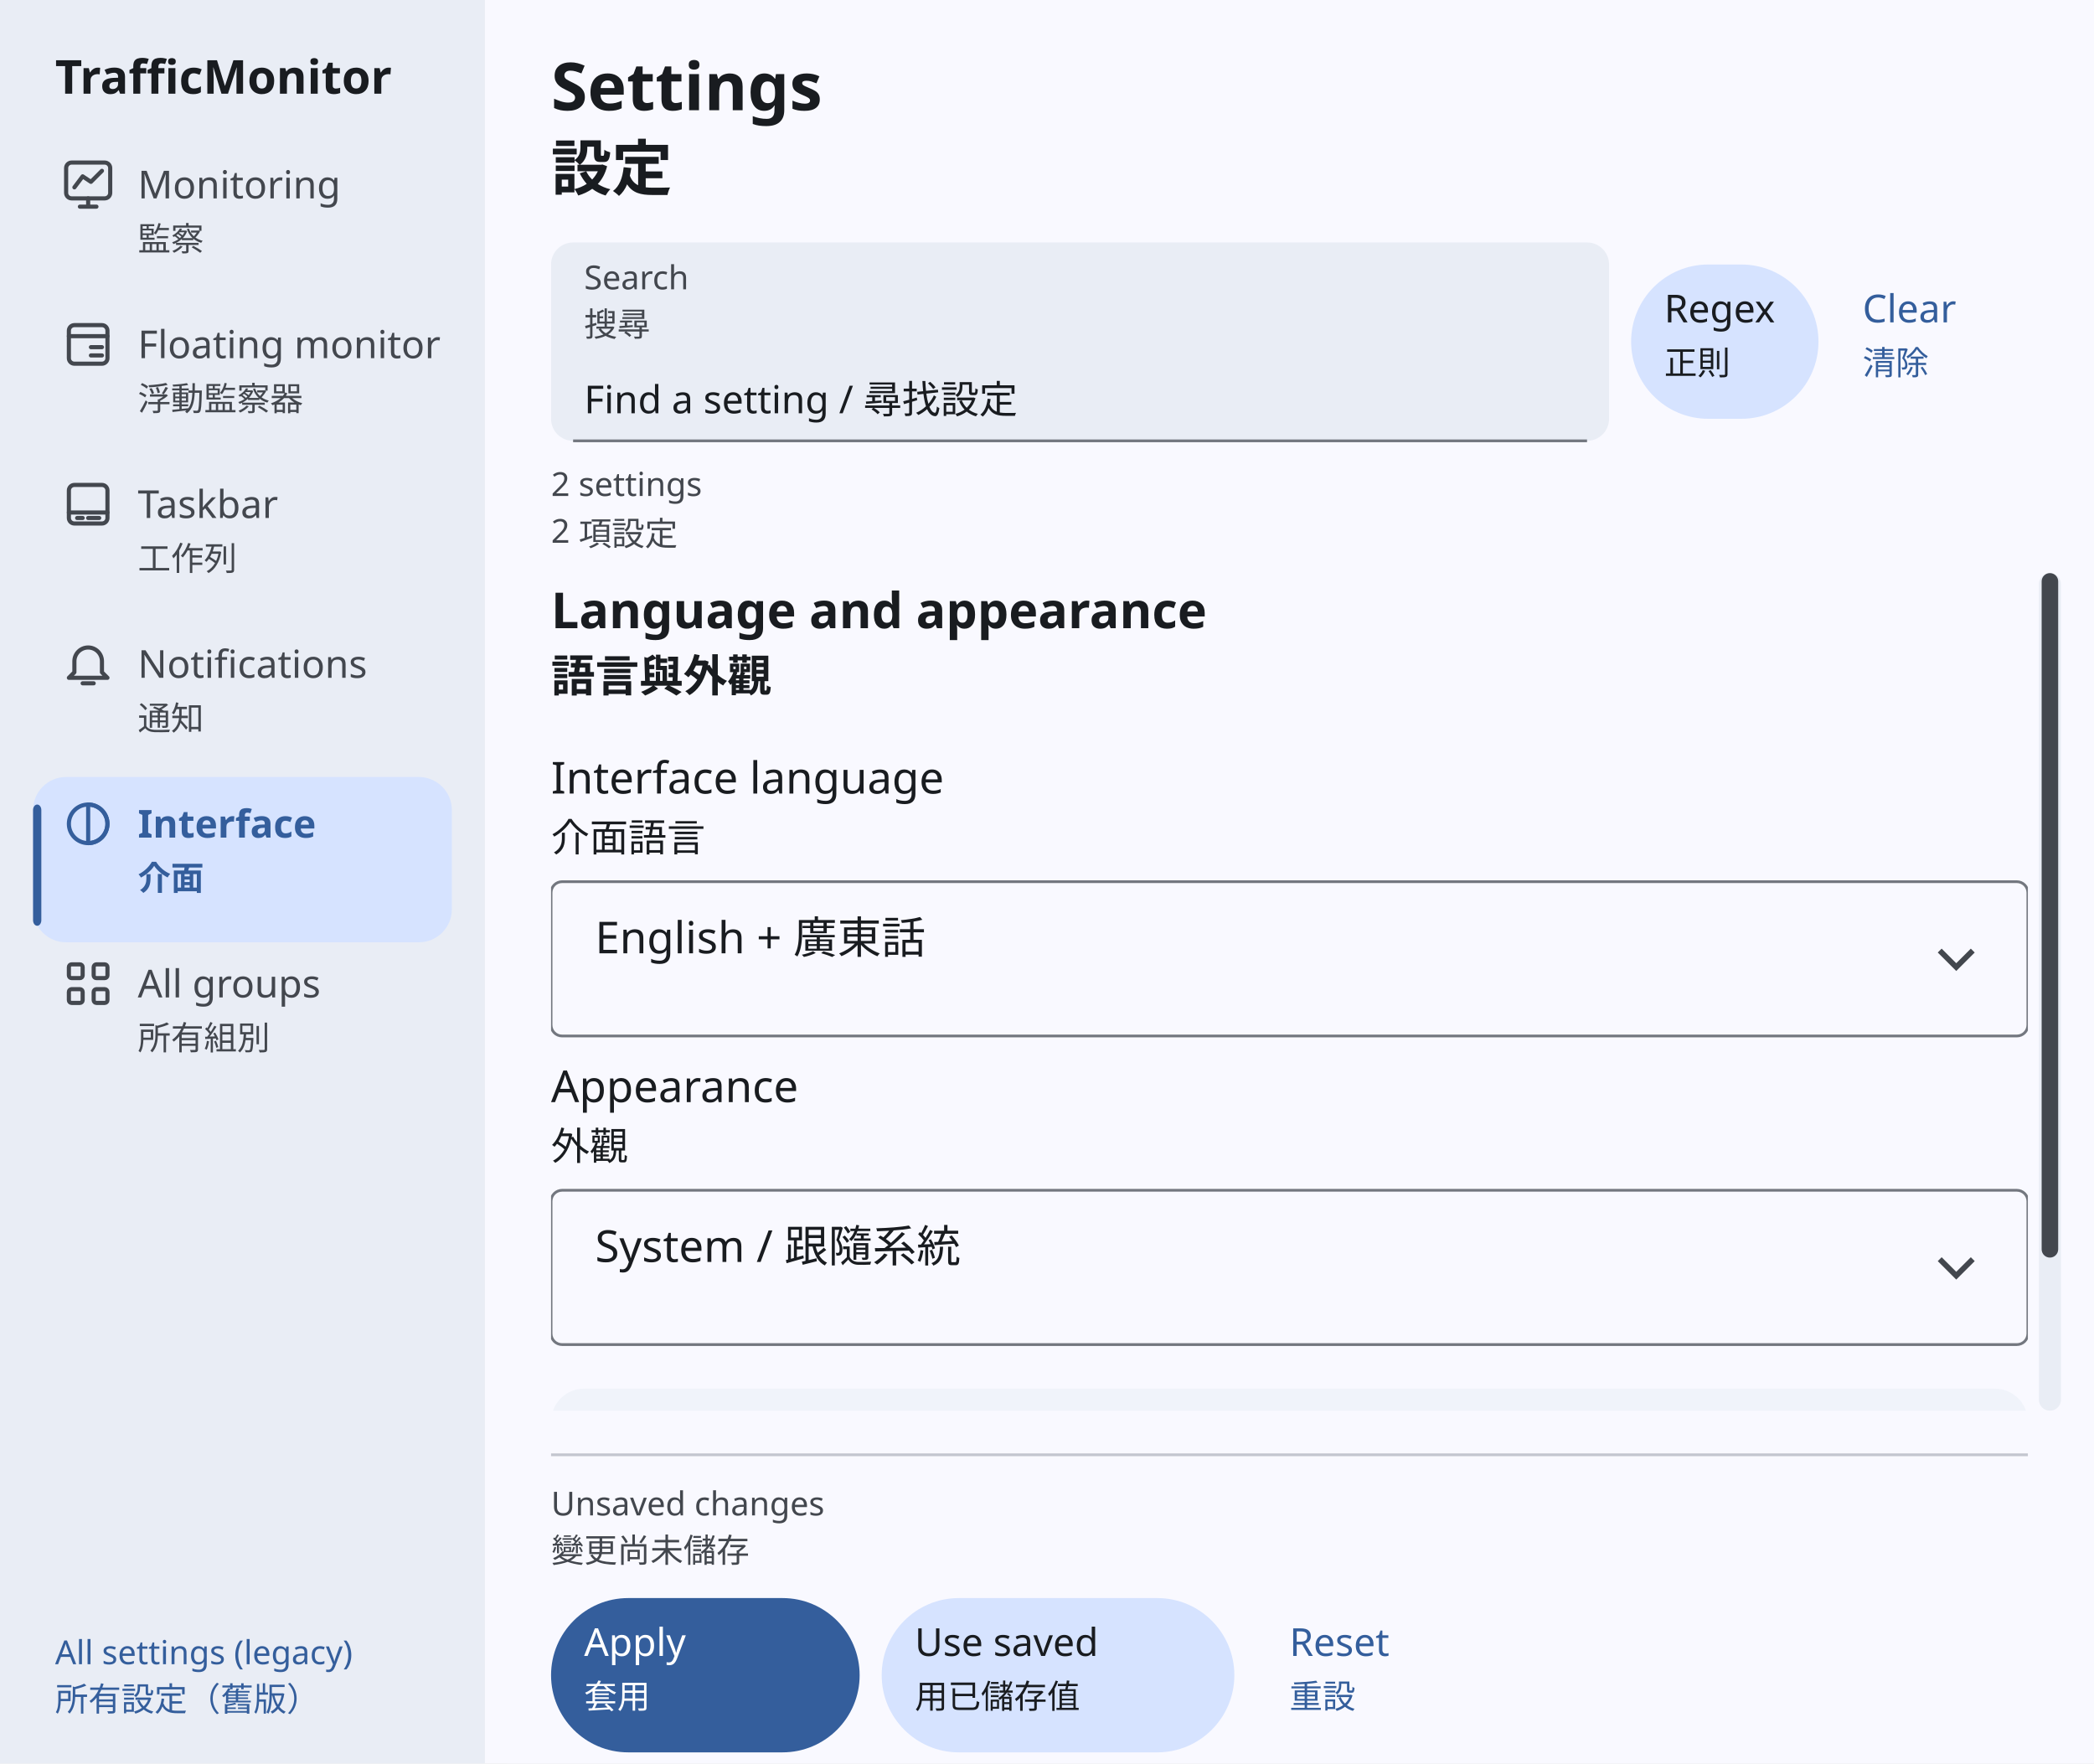
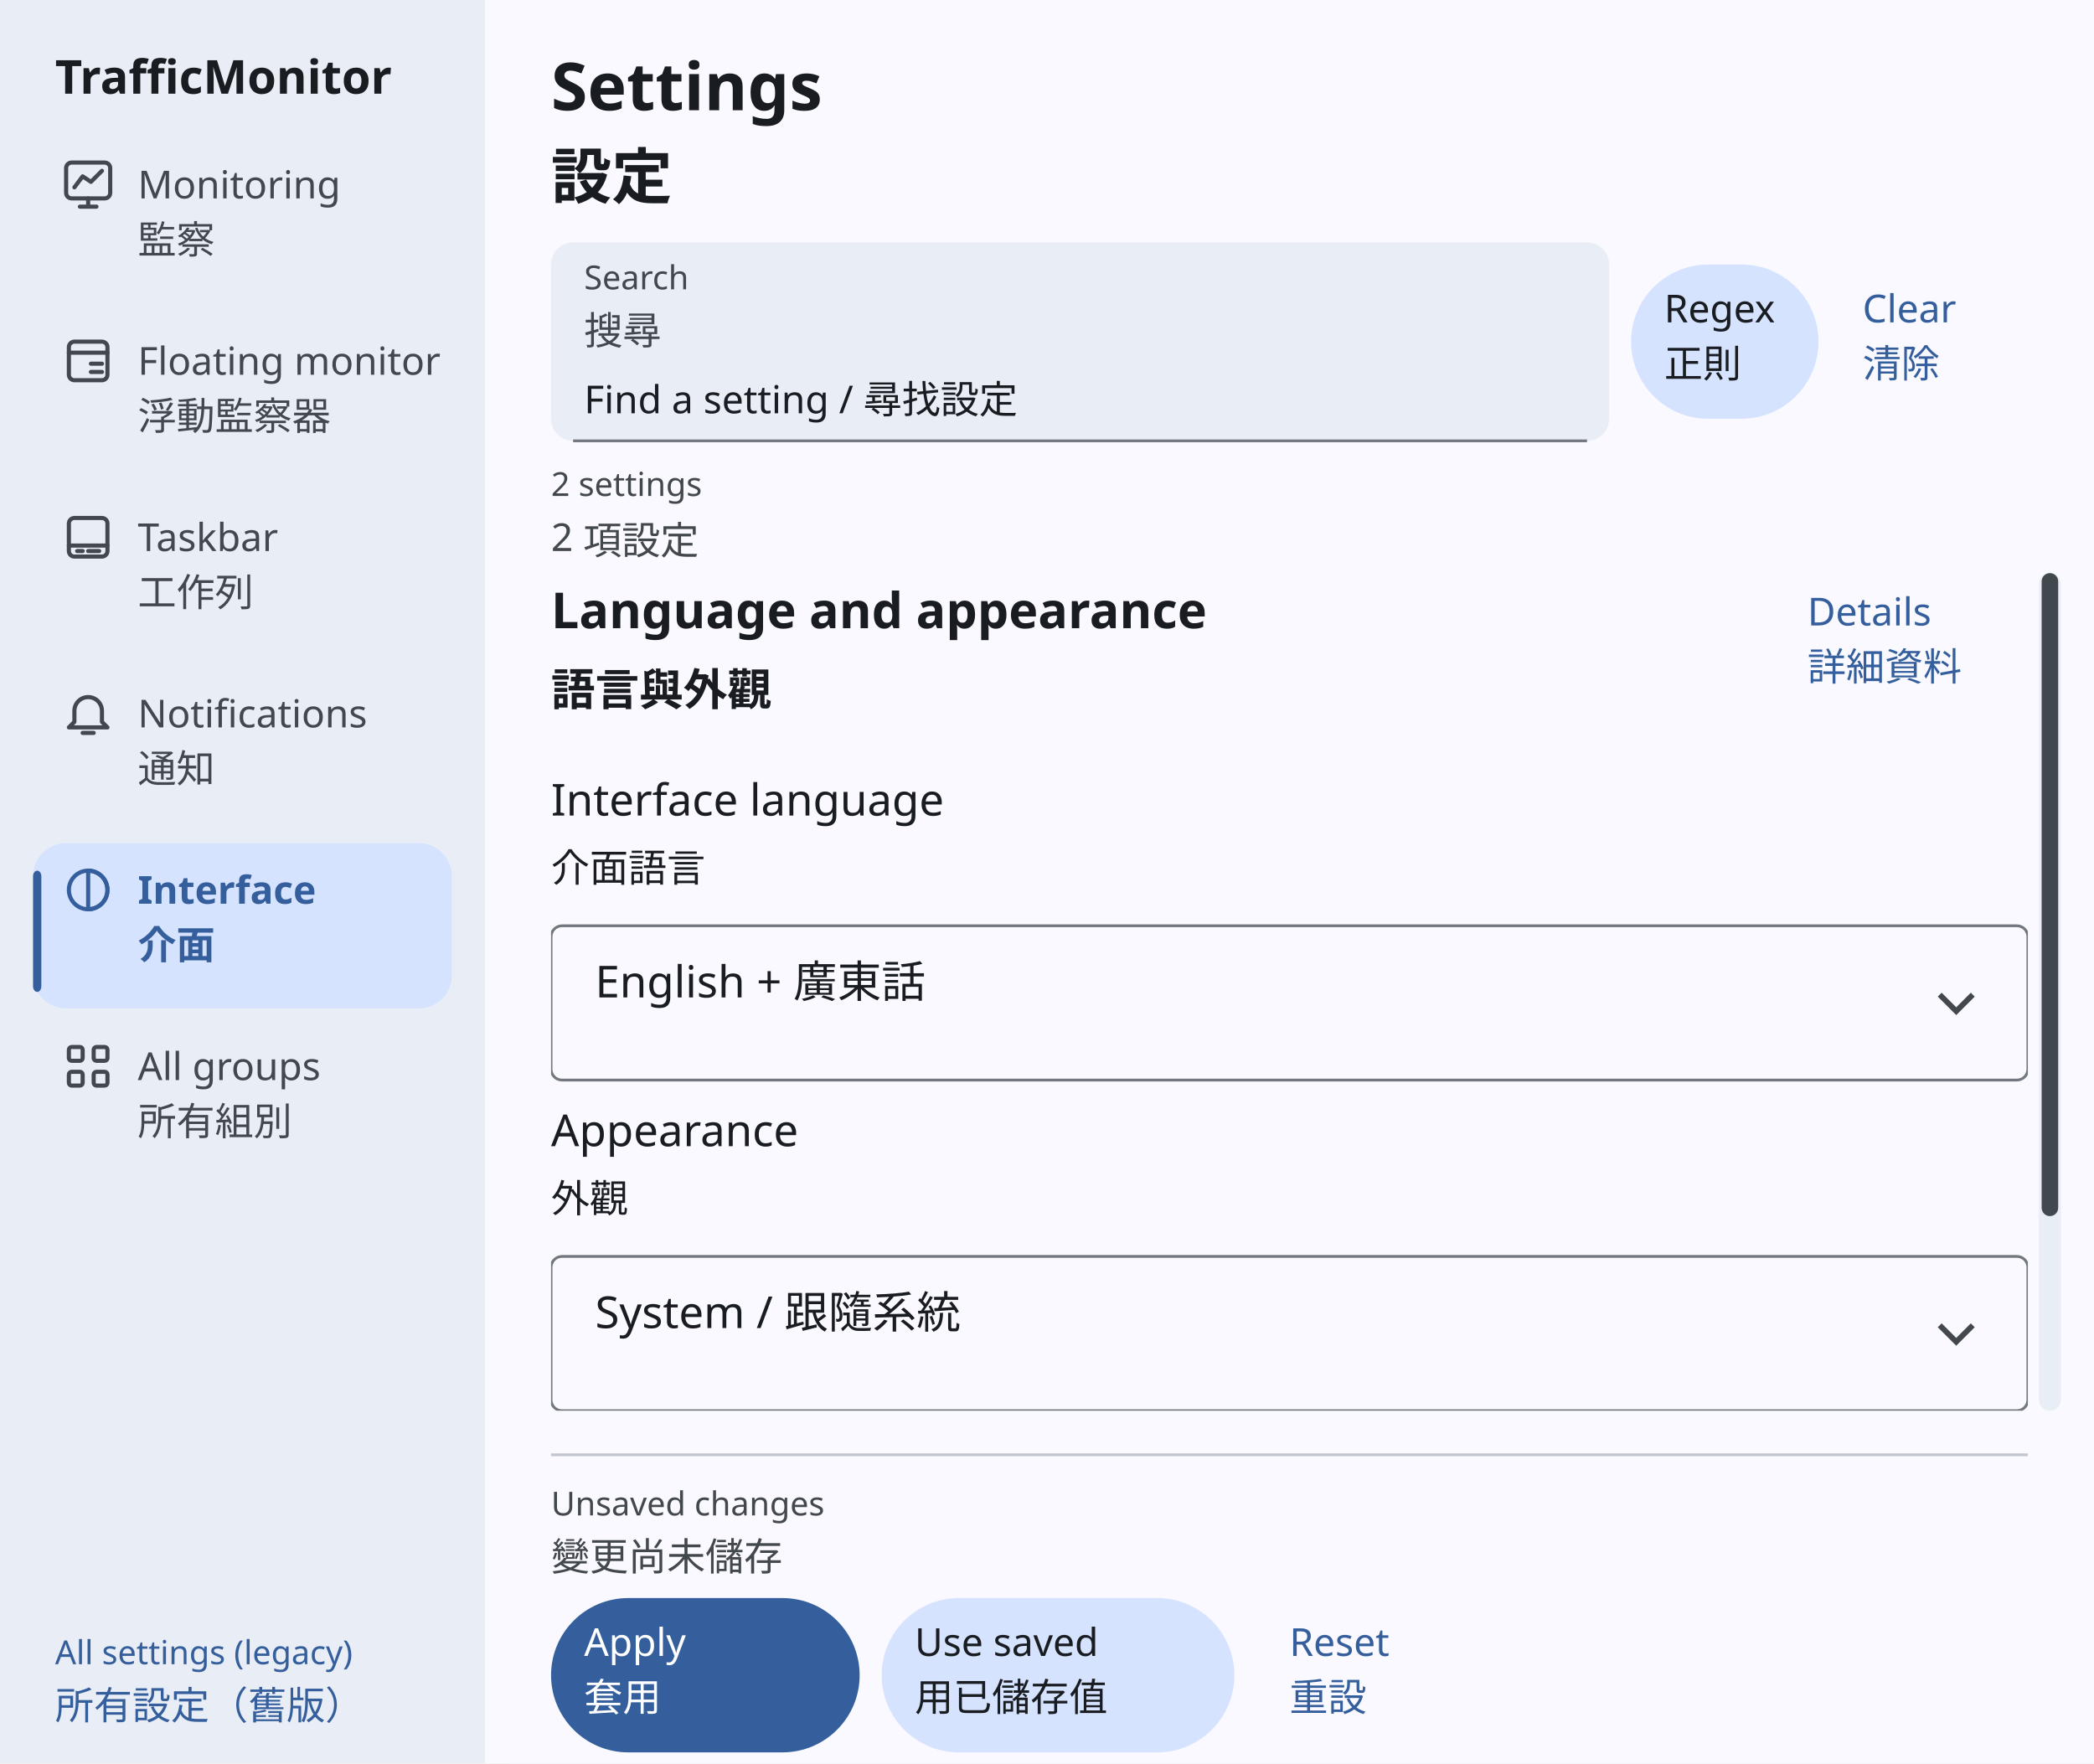
<svg xmlns="http://www.w3.org/2000/svg" width="760" height="640" viewBox="0 0 760 640">
  <rect x="0" y="0" width="760" height="640" rx="0" fill="#F9F9FF" />
  <rect x="0" y="0" width="176" height="640" rx="0" fill="#E9EDF5" />
  <text x="20" y="34" fill="#191C20" font-family="Segoe UI,Microsoft JhengHei,sans-serif" font-size="17" font-weight="600">TrafficMonitor</text>
  <g transform="translate(24 59)" fill="none" stroke="#43474E" stroke-width="1.5" stroke-linecap="round" stroke-linejoin="round">
    <rect width="16" height="13" rx="2" />
    <path d="M3 9l3 -4 3 2 4 -4M5 16h6M8 13v3" />
  </g>
  <text x="50" y="72" fill="#43474E" font-family="Segoe UI,Microsoft JhengHei,sans-serif" font-size="14" font-weight="400">Monitoring</text>
-   <text x="50" y="91" fill="#43474E" font-family="Segoe UI,Microsoft JhengHei,sans-serif" font-size="12" font-weight="400">監察</text>
-   <g transform="translate(24 117)" fill="none" stroke="#43474E" stroke-width="1.5" stroke-linecap="round" stroke-linejoin="round">
+   <text x="50" y="92" fill="#43474E" font-family="Segoe UI,Microsoft JhengHei,sans-serif" font-size="14" font-weight="400">監察</text>
+   <g transform="translate(24 123)" fill="none" stroke="#43474E" stroke-width="1.5" stroke-linecap="round" stroke-linejoin="round">
    <rect x="1" y="1" width="14" height="14" rx="2" />
    <path d="M1 5h14M9 9h4M9 12h4" />
  </g>
-   <text x="50" y="130" fill="#43474E" font-family="Segoe UI,Microsoft JhengHei,sans-serif" font-size="14" font-weight="400">Floating monitor</text>
-   <text x="50" y="149" fill="#43474E" font-family="Segoe UI,Microsoft JhengHei,sans-serif" font-size="12" font-weight="400">浮動監察器</text>
-   <g transform="translate(24 175)" fill="none" stroke="#43474E" stroke-width="1.5" stroke-linecap="round" stroke-linejoin="round">
+   <text x="50" y="136" fill="#43474E" font-family="Segoe UI,Microsoft JhengHei,sans-serif" font-size="14" font-weight="400">Floating monitor</text>
+   <text x="50" y="156" fill="#43474E" font-family="Segoe UI,Microsoft JhengHei,sans-serif" font-size="14" font-weight="400">浮動監察器</text>
+   <g transform="translate(24 187)" fill="none" stroke="#43474E" stroke-width="1.5" stroke-linecap="round" stroke-linejoin="round">
    <rect x="1" y="1" width="14" height="14" rx="2" />
    <path d="M1 11h14M4 13h2M8 13h4" />
  </g>
-   <text x="50" y="188" fill="#43474E" font-family="Segoe UI,Microsoft JhengHei,sans-serif" font-size="14" font-weight="400">Taskbar</text>
-   <text x="50" y="207" fill="#43474E" font-family="Segoe UI,Microsoft JhengHei,sans-serif" font-size="12" font-weight="400">工作列</text>
-   <g transform="translate(24 233)" fill="none" stroke="#43474E" stroke-width="1.5" stroke-linecap="round" stroke-linejoin="round">
+   <text x="50" y="200" fill="#43474E" font-family="Segoe UI,Microsoft JhengHei,sans-serif" font-size="14" font-weight="400">Taskbar</text>
+   <text x="50" y="220" fill="#43474E" font-family="Segoe UI,Microsoft JhengHei,sans-serif" font-size="14" font-weight="400">工作列</text>
+   <g transform="translate(24 251)" fill="none" stroke="#43474E" stroke-width="1.5" stroke-linecap="round" stroke-linejoin="round">
    <path d="M3 11V7a5 5 0 0110 0v4l2 2H1zM6 15h4" />
  </g>
-   <text x="50" y="246" fill="#43474E" font-family="Segoe UI,Microsoft JhengHei,sans-serif" font-size="14" font-weight="400">Notifications</text>
-   <text x="50" y="265" fill="#43474E" font-family="Segoe UI,Microsoft JhengHei,sans-serif" font-size="12" font-weight="400">通知</text>
-   <rect x="12" y="282" width="152" height="60" rx="12" fill="#D6E3FF" />
-   <rect x="12" y="292" width="3" height="44" rx="2" fill="#345E9C" />
-   <g transform="translate(24 291)" fill="none" stroke="#345E9C" stroke-width="1.5" stroke-linecap="round" stroke-linejoin="round">
+   <text x="50" y="264" fill="#43474E" font-family="Segoe UI,Microsoft JhengHei,sans-serif" font-size="14" font-weight="400">Notifications</text>
+   <text x="50" y="284" fill="#43474E" font-family="Segoe UI,Microsoft JhengHei,sans-serif" font-size="14" font-weight="400">通知</text>
+   <rect x="12" y="306" width="152" height="60" rx="12" fill="#D6E3FF" />
+   <rect x="12" y="316" width="3" height="44" rx="2" fill="#345E9C" />
+   <g transform="translate(24 315)" fill="none" stroke="#345E9C" stroke-width="1.5" stroke-linecap="round" stroke-linejoin="round">
    <circle cx="8" cy="8" r="7" />
    <path d="M8 1v14M8 1a7 7 0 010 14" />
  </g>
-   <text x="50" y="304" fill="#345E9C" font-family="Segoe UI,Microsoft JhengHei,sans-serif" font-size="14" font-weight="600">Interface</text>
-   <text x="50" y="323" fill="#345E9C" font-family="Segoe UI,Microsoft JhengHei,sans-serif" font-size="12" font-weight="600">介面</text>
-   <g transform="translate(24 349)" fill="none" stroke="#43474E" stroke-width="1.5" stroke-linecap="round" stroke-linejoin="round">
+   <text x="50" y="328" fill="#345E9C" font-family="Segoe UI,Microsoft JhengHei,sans-serif" font-size="14" font-weight="600">Interface</text>
+   <text x="50" y="348" fill="#345E9C" font-family="Segoe UI,Microsoft JhengHei,sans-serif" font-size="14" font-weight="600">介面</text>
+   <g transform="translate(24 379)" fill="none" stroke="#43474E" stroke-width="1.5" stroke-linecap="round" stroke-linejoin="round">
    <rect x="1" y="1" width="5" height="5" rx="1" />
    <rect x="10" y="1" width="5" height="5" rx="1" />
    <rect x="1" y="10" width="5" height="5" rx="1" />
    <rect x="10" y="10" width="5" height="5" rx="1" />
  </g>
-   <text x="50" y="362" fill="#43474E" font-family="Segoe UI,Microsoft JhengHei,sans-serif" font-size="14" font-weight="400">All groups</text>
-   <text x="50" y="381" fill="#43474E" font-family="Segoe UI,Microsoft JhengHei,sans-serif" font-size="12" font-weight="400">所有組別</text>
+   <text x="50" y="392" fill="#43474E" font-family="Segoe UI,Microsoft JhengHei,sans-serif" font-size="14" font-weight="400">All groups</text>
+   <text x="50" y="412" fill="#43474E" font-family="Segoe UI,Microsoft JhengHei,sans-serif" font-size="14" font-weight="400">所有組別</text>
  <text x="20" y="604" fill="#345E9C" font-family="Segoe UI,Microsoft JhengHei,sans-serif" font-size="12" font-weight="400">All settings (legacy)</text>
-   <text x="20" y="621" fill="#345E9C" font-family="Segoe UI,Microsoft JhengHei,sans-serif" font-size="12" font-weight="400">所有設定（舊版）</text>
+   <text x="20" y="624" fill="#345E9C" font-family="Segoe UI,Microsoft JhengHei,sans-serif" font-size="14" font-weight="400">所有設定（舊版）</text>
  <text x="200" y="40" fill="#191C20" font-family="Segoe UI,Microsoft JhengHei,sans-serif" font-size="24" font-weight="600">Settings</text>
-   <text x="200" y="69" fill="#191C20" font-family="Segoe UI,Microsoft JhengHei,sans-serif" font-size="22" font-weight="600">設定</text>
+   <text x="200" y="72" fill="#191C20" font-family="Segoe UI,Microsoft JhengHei,sans-serif" font-size="22" font-weight="600">設定</text>
  <rect x="200" y="88" width="384" height="72" rx="8" fill="#E9EDF5" />
  <path d="M208 160H576" stroke="#73777F" stroke-width="1" />
  <text x="212" y="105" fill="#43474E" font-family="Segoe UI,Microsoft JhengHei,sans-serif" font-size="12" font-weight="400">Search</text>
-   <text x="212" y="122" fill="#43474E" font-family="Segoe UI,Microsoft JhengHei,sans-serif" font-size="12" font-weight="400">搜尋</text>
+   <text x="212" y="125" fill="#43474E" font-family="Segoe UI,Microsoft JhengHei,sans-serif" font-size="14" font-weight="400">搜尋</text>
  <text x="212" y="150" fill="#191C20" font-family="Segoe UI,Microsoft JhengHei,sans-serif" font-size="14" font-weight="400">Find a setting / 尋找設定</text>
  <rect x="592" y="96" width="68" height="56" rx="28.0" fill="#D6E3FF" />
  <text x="604" y="117" fill="#191C20" font-family="Segoe UI,Microsoft JhengHei,sans-serif" font-size="14" font-weight="500">Regex</text>
-   <text x="604" y="136" fill="#191C20" font-family="Segoe UI,Microsoft JhengHei,sans-serif" font-size="12" font-weight="500">正則</text>
+   <text x="604" y="137" fill="#191C20" font-family="Segoe UI,Microsoft JhengHei,sans-serif" font-size="14" font-weight="500">正則</text>
  <text x="676" y="117" fill="#345E9C" font-family="Segoe UI,Microsoft JhengHei,sans-serif" font-size="14" font-weight="500">Clear</text>
-   <text x="676" y="136" fill="#345E9C" font-family="Segoe UI,Microsoft JhengHei,sans-serif" font-size="12" font-weight="500">清除</text>
+   <text x="676" y="137" fill="#345E9C" font-family="Segoe UI,Microsoft JhengHei,sans-serif" font-size="14" font-weight="500">清除</text>
  <text x="200" y="180" fill="#43474E" font-family="Segoe UI,Microsoft JhengHei,sans-serif" font-size="12" font-weight="400">2 settings</text>
-   <text x="200" y="197" fill="#43474E" font-family="Segoe UI,Microsoft JhengHei,sans-serif" font-size="12" font-weight="400">2 項設定</text>
+   <text x="200" y="200" fill="#43474E" font-family="Segoe UI,Microsoft JhengHei,sans-serif" font-size="14" font-weight="400">2 項設定</text>
  <defs>
    <clipPath id="form">
      <rect x="200" y="208" width="536" height="304" />
    </clipPath>
  </defs>
  <g clip-path="url(#form)">
    <g transform="translate(0 0)">
      <text x="200" y="228" fill="#191C20" font-family="Segoe UI,Microsoft JhengHei,sans-serif" font-size="18" font-weight="600">Language and appearance</text>
-       <text x="200" y="251" fill="#191C20" font-family="Segoe UI,Microsoft JhengHei,sans-serif" font-size="16" font-weight="600">語言與外觀</text>
-       <text x="200" y="288" fill="#191C20" font-family="Segoe UI,Microsoft JhengHei,sans-serif" font-size="16" font-weight="500">Interface language</text>
-       <text x="200" y="309" fill="#191C20" font-family="Segoe UI,Microsoft JhengHei,sans-serif" font-size="14" font-weight="500">介面語言</text>
-       <rect x="200" y="320" width="536" height="56" rx="4" fill="#F9F9FF" stroke="#73777F" />
-       <text x="216" y="346" fill="#191C20" font-family="Segoe UI,Microsoft JhengHei,sans-serif" font-size="16" font-weight="400">English + 廣東話</text>
-       <path d="M704 345.0l6 6 6 -6" fill="none" stroke="#43474E" stroke-width="2" />
-       <text x="200" y="400" fill="#191C20" font-family="Segoe UI,Microsoft JhengHei,sans-serif" font-size="16" font-weight="500">Appearance</text>
-       <text x="200" y="421" fill="#191C20" font-family="Segoe UI,Microsoft JhengHei,sans-serif" font-size="14" font-weight="500">外觀</text>
-       <rect x="200" y="432" width="536" height="56" rx="4" fill="#F9F9FF" stroke="#73777F" />
-       <text x="216" y="458" fill="#191C20" font-family="Segoe UI,Microsoft JhengHei,sans-serif" font-size="16" font-weight="400">System / 跟隨系統</text>
-       <path d="M704 457.0l6 6 6 -6" fill="none" stroke="#43474E" stroke-width="2" />
-       <rect x="200" y="504" width="536" height="72" rx="12" fill="#F0F3FA" />
-       <text x="216" y="528" fill="#191C20" font-family="Segoe UI,Microsoft JhengHei,sans-serif" font-size="14" font-weight="400">Preview: monitoring ready</text>
-       <text x="216" y="547" fill="#191C20" font-family="Segoe UI,Microsoft JhengHei,sans-serif" font-size="12" font-weight="400">預覽：監察已準備好</text>
+       <text x="200" y="256" fill="#191C20" font-family="Segoe UI,Microsoft JhengHei,sans-serif" font-size="16" font-weight="600">語言與外觀</text>
+       <text x="656" y="227" fill="#345E9C" font-family="Segoe UI,Microsoft JhengHei,sans-serif" font-size="14" font-weight="500">Details</text>
+       <text x="656" y="247" fill="#345E9C" font-family="Segoe UI,Microsoft JhengHei,sans-serif" font-size="14" font-weight="500">詳細資料</text>
+       <text x="200" y="296" fill="#191C20" font-family="Segoe UI,Microsoft JhengHei,sans-serif" font-size="16" font-weight="500">Interface language</text>
+       <text x="200" y="320" fill="#191C20" font-family="Segoe UI,Microsoft JhengHei,sans-serif" font-size="14" font-weight="500">介面語言</text>
+       <rect x="200" y="336" width="536" height="56" rx="4" fill="#F9F9FF" stroke="#73777F" />
+       <text x="216" y="362" fill="#191C20" font-family="Segoe UI,Microsoft JhengHei,sans-serif" font-size="16" font-weight="400">English + 廣東話</text>
+       <path d="M704 361.0l6 6 6 -6" fill="none" stroke="#43474E" stroke-width="2" />
+       <text x="200" y="416" fill="#191C20" font-family="Segoe UI,Microsoft JhengHei,sans-serif" font-size="16" font-weight="500">Appearance</text>
+       <text x="200" y="440" fill="#191C20" font-family="Segoe UI,Microsoft JhengHei,sans-serif" font-size="14" font-weight="500">外觀</text>
+       <rect x="200" y="456" width="536" height="56" rx="4" fill="#F9F9FF" stroke="#73777F" />
+       <text x="216" y="482" fill="#191C20" font-family="Segoe UI,Microsoft JhengHei,sans-serif" font-size="16" font-weight="400">System / 跟隨系統</text>
+       <path d="M704 481.0l6 6 6 -6" fill="none" stroke="#43474E" stroke-width="2" />
+       <rect x="200" y="528" width="536" height="72" rx="12" fill="#F0F3FA" />
+       <text x="216" y="552" fill="#191C20" font-family="Segoe UI,Microsoft JhengHei,sans-serif" font-size="14" font-weight="400">Preview: monitoring ready</text>
+       <text x="216" y="572" fill="#191C20" font-family="Segoe UI,Microsoft JhengHei,sans-serif" font-size="14" font-weight="400">預覽：監察已準備好</text>
    </g>
  </g>
  <rect x="740" y="208" width="8" height="304" rx="4" fill="#E9EDF5" />
-   <rect x="741" y="208.0" width="6" height="248.43" rx="3" fill="#43474E" />
+   <rect x="741" y="208.0" width="6" height="233.374" rx="3" fill="#43474E" />
  <rect x="184" y="528" width="576" height="112" rx="0" fill="#F9F9FF" />
  <path d="M200 528H736" stroke="#C3C6CF" />
  <text x="200" y="550" fill="#43474E" font-family="Segoe UI,Microsoft JhengHei,sans-serif" font-size="12" font-weight="400">Unsaved changes</text>
-   <text x="200" y="567" fill="#43474E" font-family="Segoe UI,Microsoft JhengHei,sans-serif" font-size="12" font-weight="400">變更尚未儲存</text>
+   <text x="200" y="570" fill="#43474E" font-family="Segoe UI,Microsoft JhengHei,sans-serif" font-size="14" font-weight="400">變更尚未儲存</text>
  <rect x="200" y="580" width="112" height="56" rx="28.0" fill="#345E9C" />
  <text x="212" y="601" fill="#FFFFFF" font-family="Segoe UI,Microsoft JhengHei,sans-serif" font-size="14" font-weight="500">Apply</text>
-   <text x="212" y="620" fill="#FFFFFF" font-family="Segoe UI,Microsoft JhengHei,sans-serif" font-size="12" font-weight="500">套用</text>
+   <text x="212" y="621" fill="#FFFFFF" font-family="Segoe UI,Microsoft JhengHei,sans-serif" font-size="14" font-weight="500">套用</text>
  <rect x="320" y="580" width="128" height="56" rx="28.0" fill="#D6E3FF" />
  <text x="332" y="601" fill="#191C20" font-family="Segoe UI,Microsoft JhengHei,sans-serif" font-size="14" font-weight="500">Use saved</text>
-   <text x="332" y="620" fill="#191C20" font-family="Segoe UI,Microsoft JhengHei,sans-serif" font-size="12" font-weight="500">用已儲存值</text>
+   <text x="332" y="621" fill="#191C20" font-family="Segoe UI,Microsoft JhengHei,sans-serif" font-size="14" font-weight="500">用已儲存值</text>
  <text x="468" y="601" fill="#345E9C" font-family="Segoe UI,Microsoft JhengHei,sans-serif" font-size="14" font-weight="500">Reset</text>
-   <text x="468" y="620" fill="#345E9C" font-family="Segoe UI,Microsoft JhengHei,sans-serif" font-size="12" font-weight="500">重設</text>
+   <text x="468" y="621" fill="#345E9C" font-family="Segoe UI,Microsoft JhengHei,sans-serif" font-size="14" font-weight="500">重設</text>
</svg>
